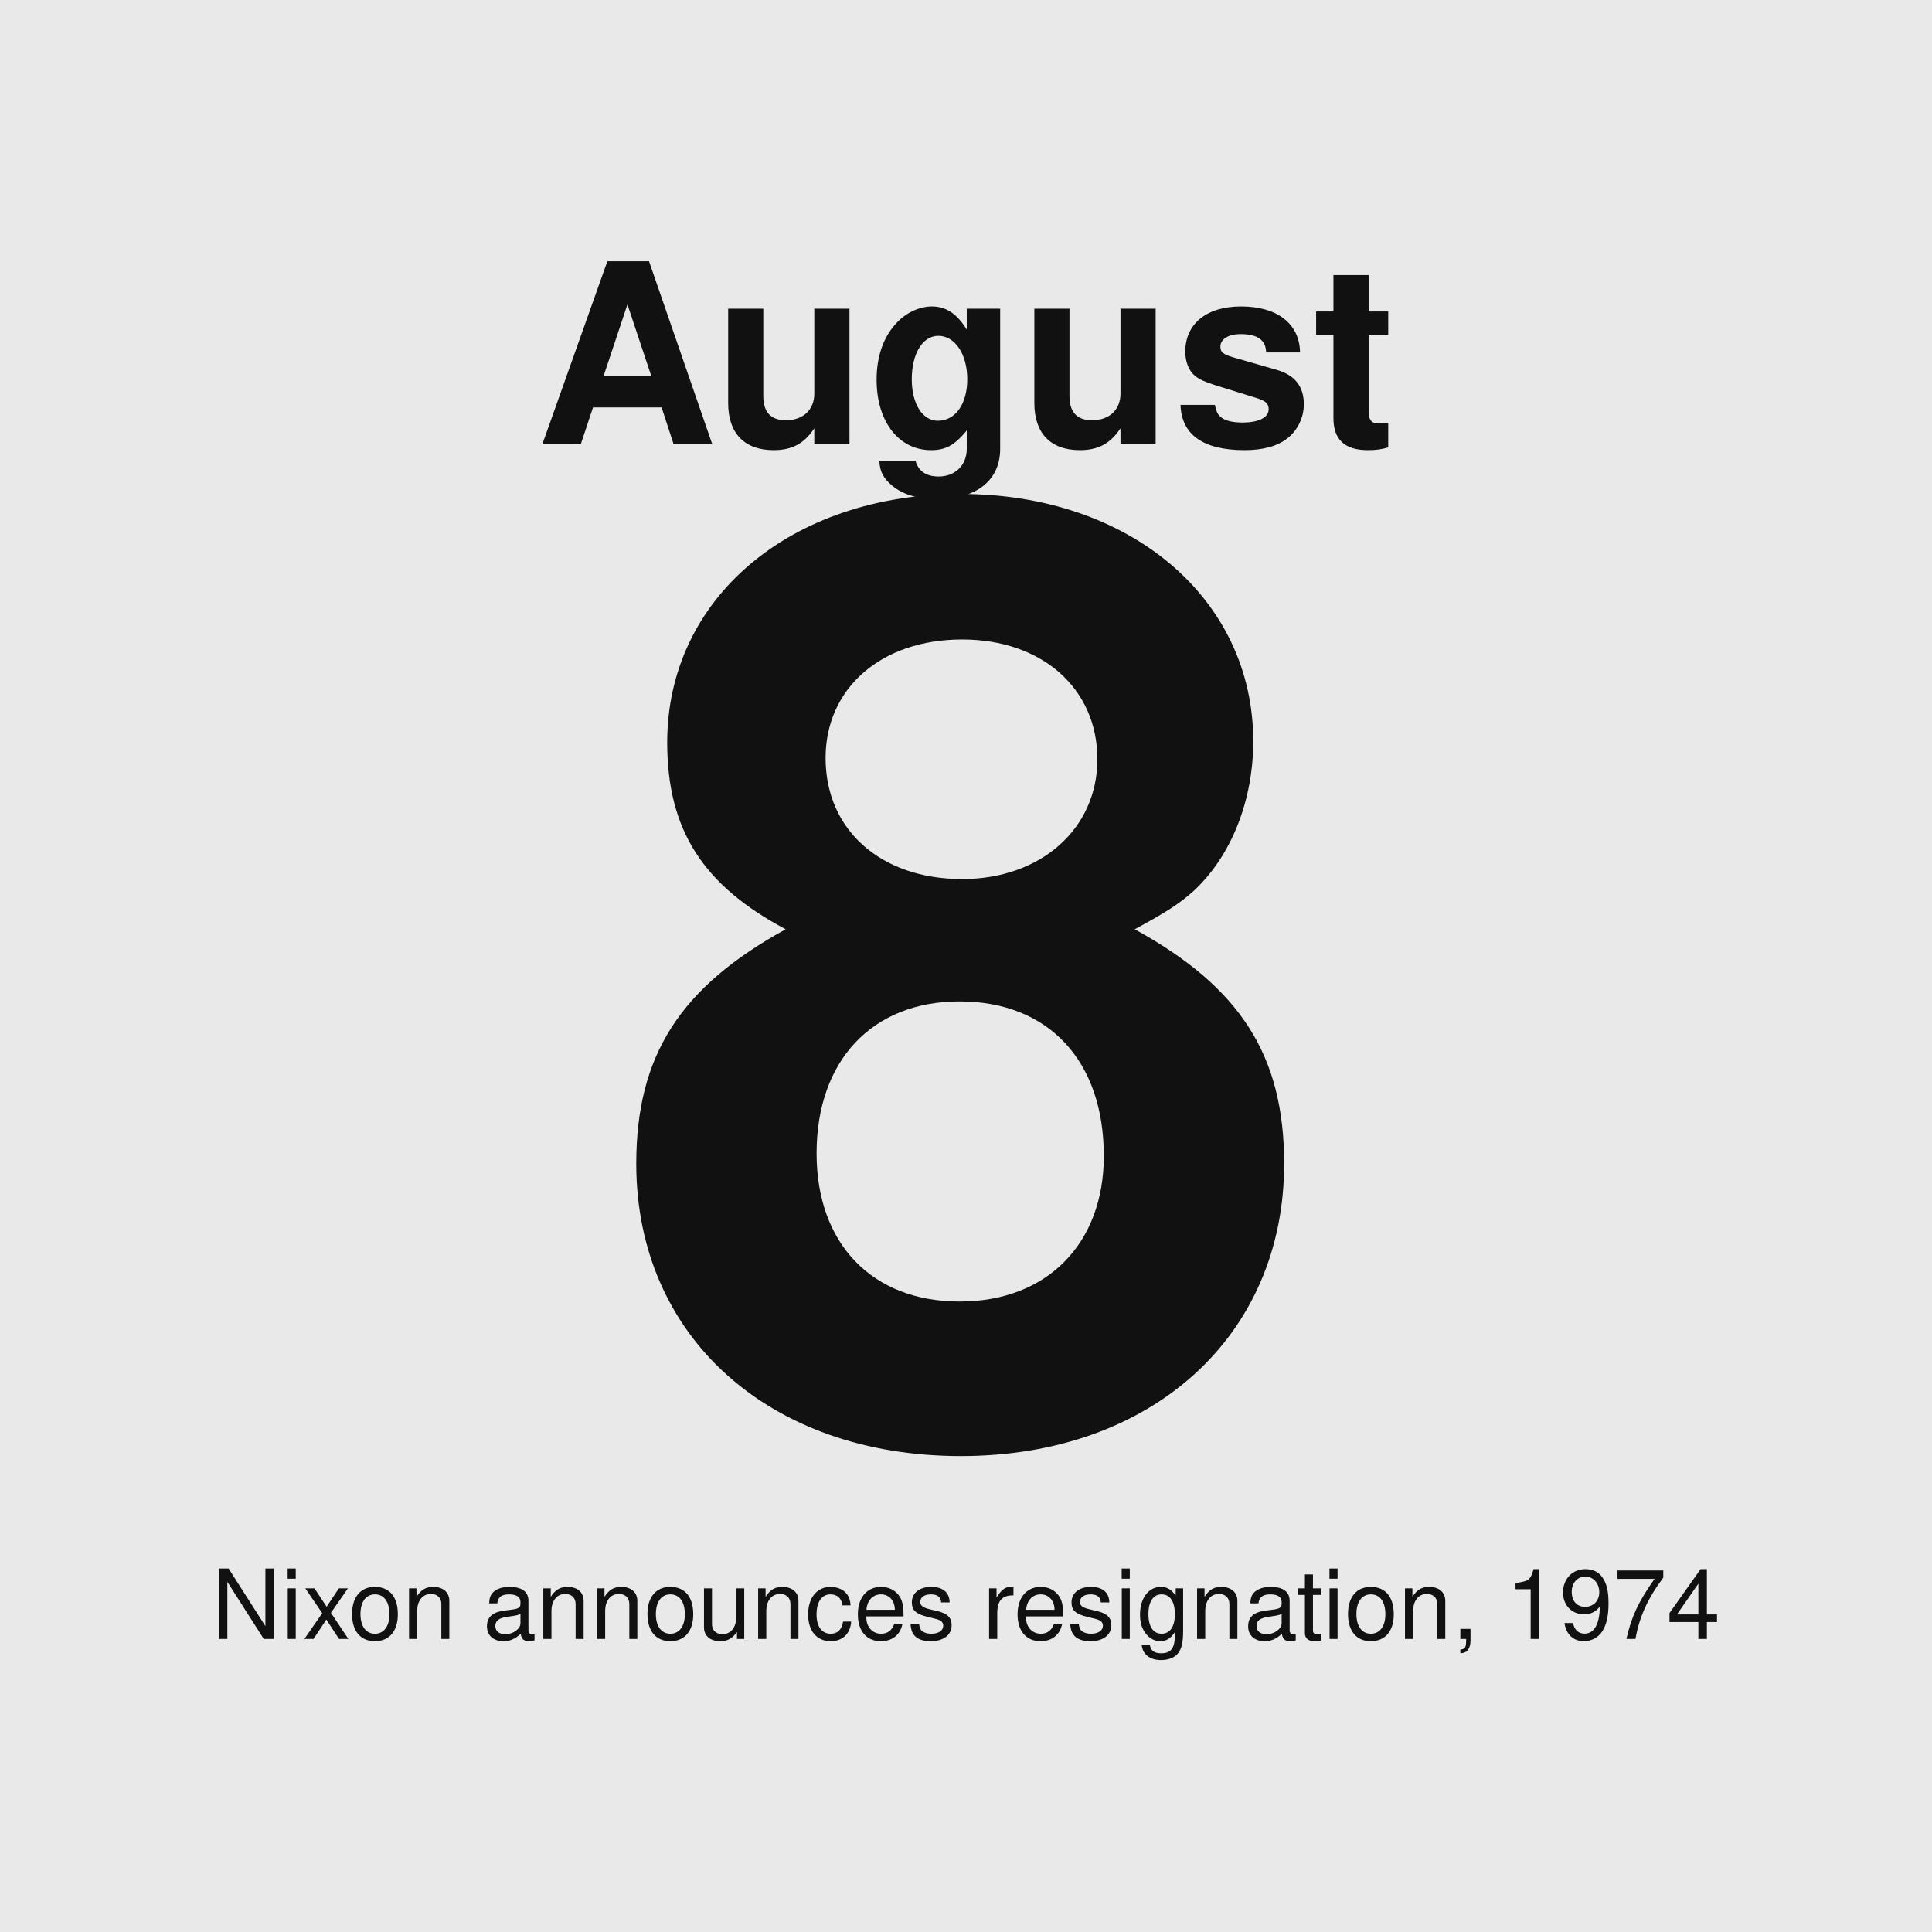
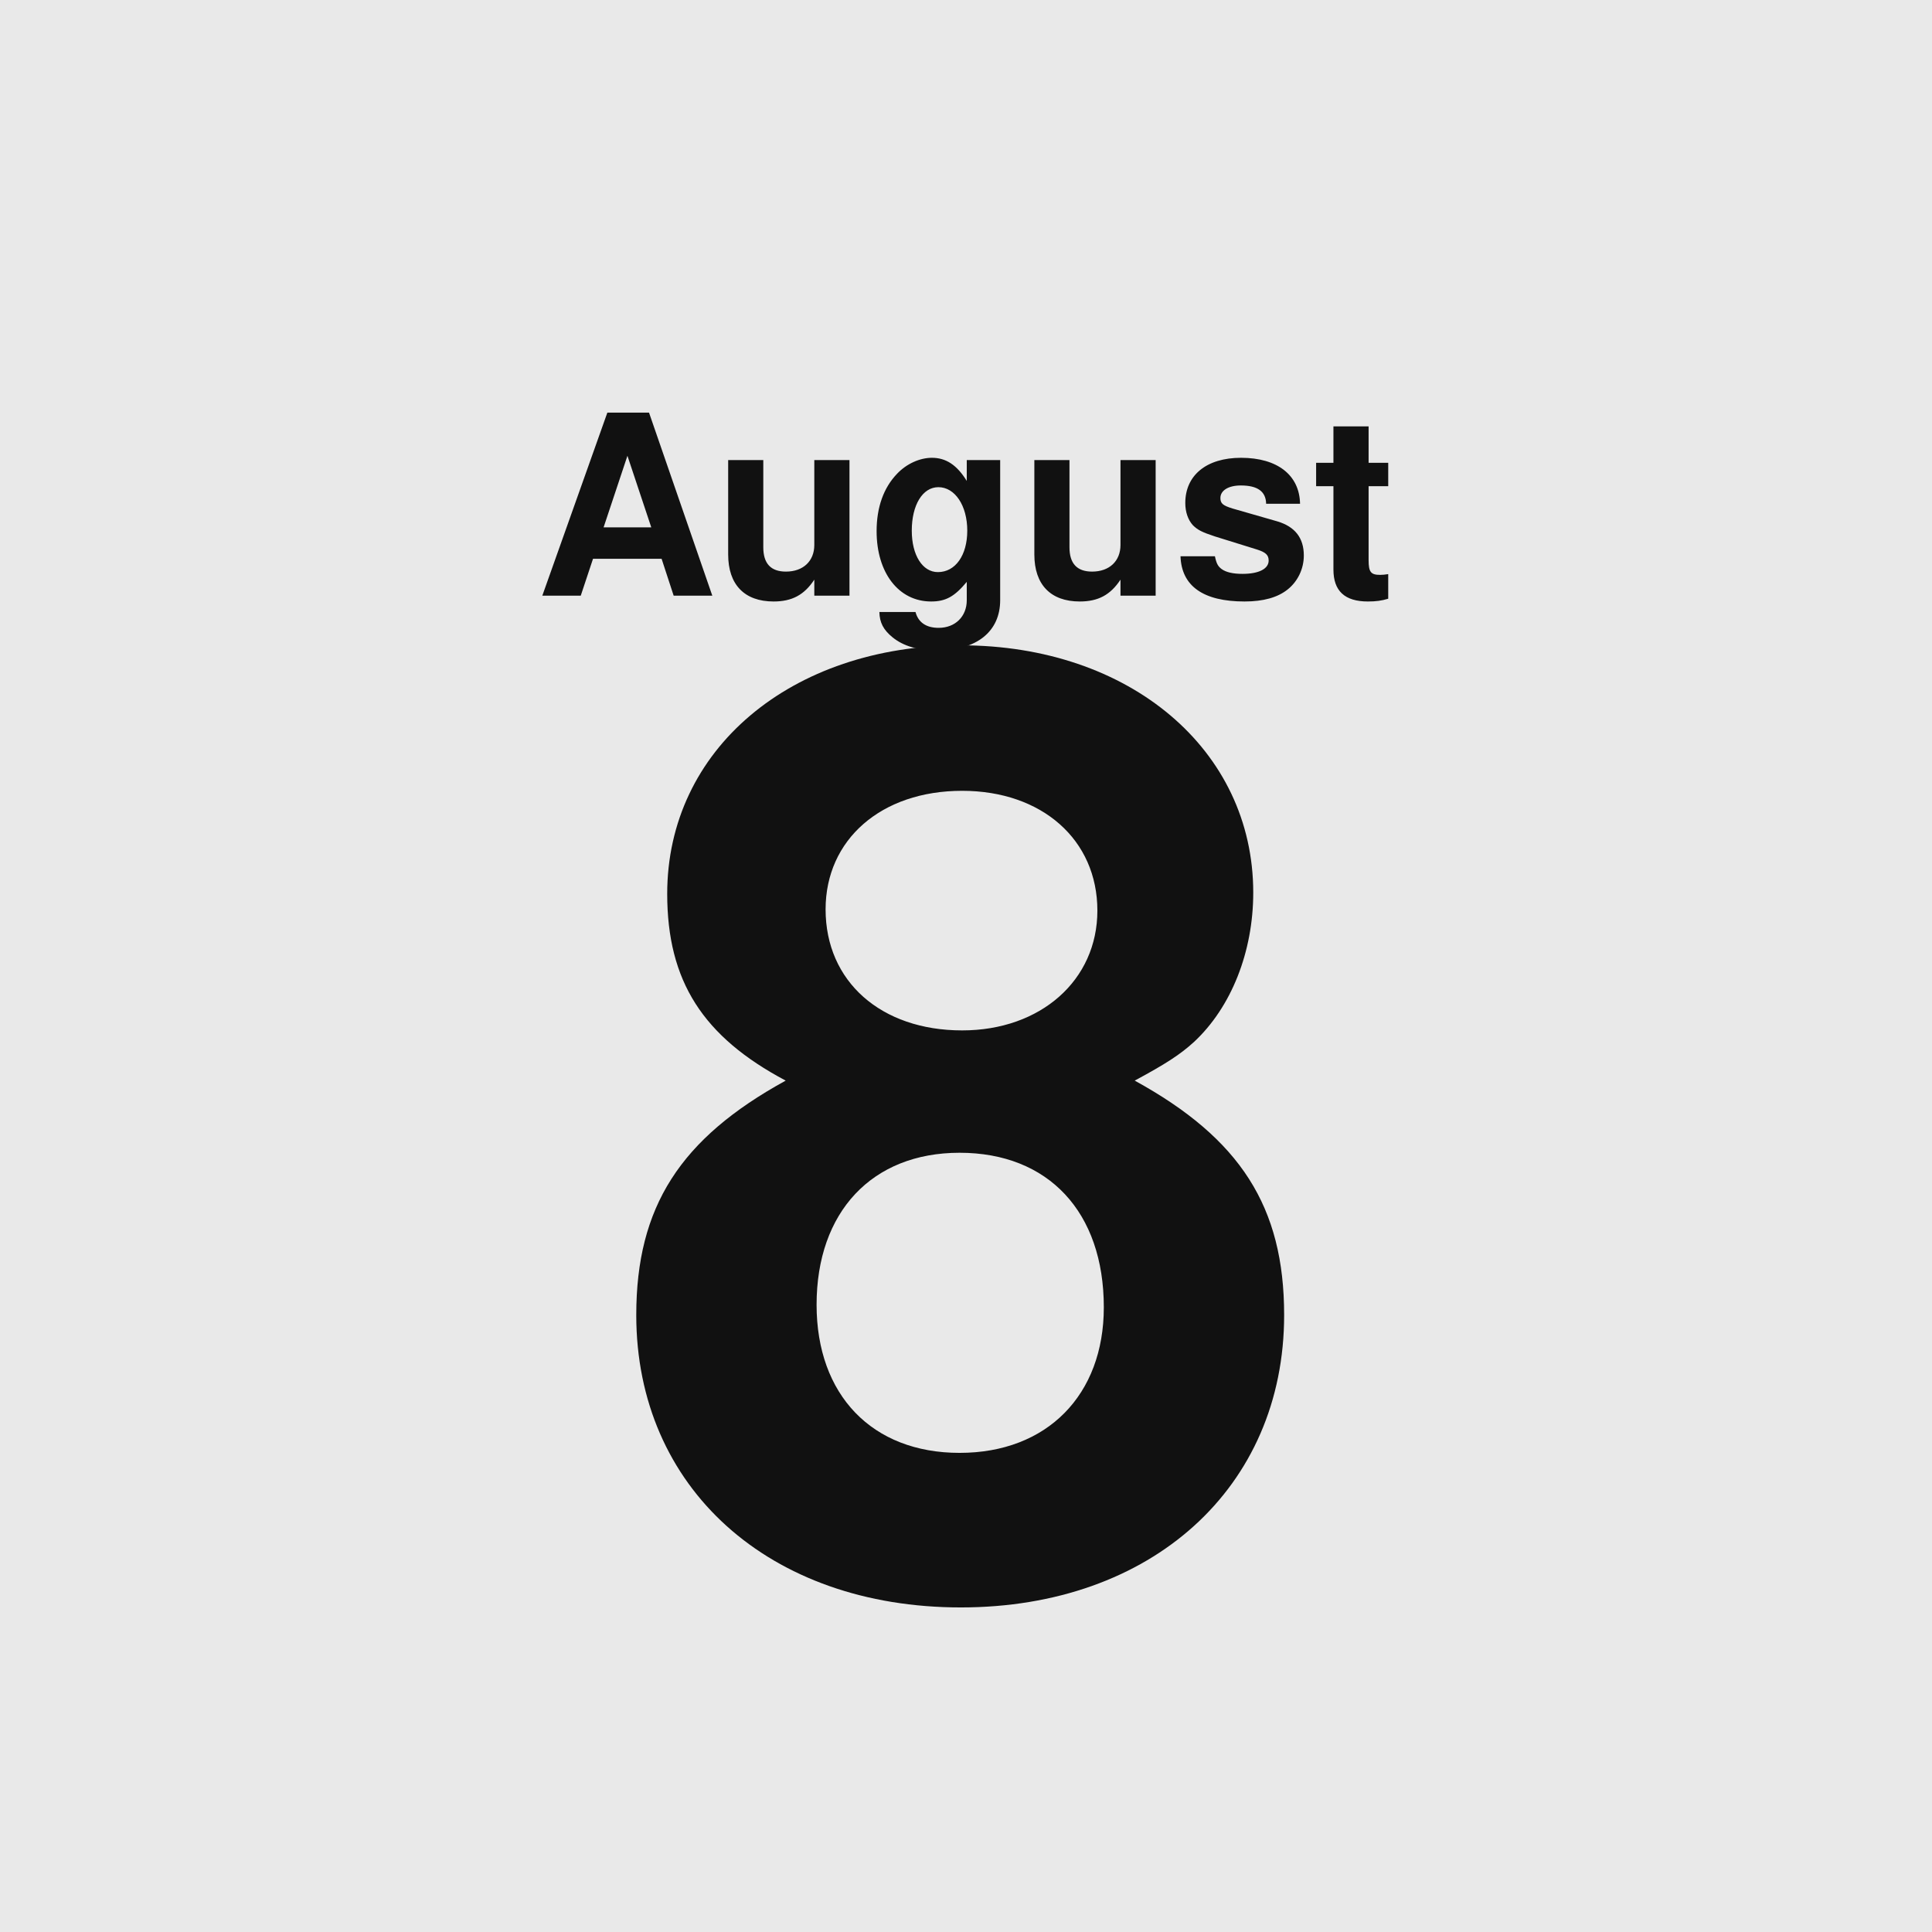
<svg xmlns="http://www.w3.org/2000/svg" width="600" height="600" viewBox="0 0 600 600">
  <rect width="600" height="600" fill="#e9e9e9" />
-   <text x="300" y="138" text-anchor="middle" font-family="Helvetica,Arial,'DejaVu Sans',Verdana,sans-serif" font-size="78" font-weight="bold" fill="#111111">August</text>
-   <text x="300" y="443" text-anchor="middle" font-family="Helvetica,Arial,'DejaVu Sans',Verdana,sans-serif" font-size="400" font-weight="bold" fill="#111111">8</text>
-   <text x="300" y="509" text-anchor="middle" font-family="Helvetica,Arial,'DejaVu Sans',Verdana,sans-serif" font-size="30" fill="#111111">Nixon announces resignation, 1974</text>
+   <text x="300" y="185" text-anchor="middle" font-family="Helvetica,Arial,'DejaVu Sans',Verdana,sans-serif" font-size="78" font-weight="bold" fill="#111111">August</text>
+   <text x="300" y="490" text-anchor="middle" font-family="Helvetica,Arial,'DejaVu Sans',Verdana,sans-serif" font-size="400" font-weight="bold" fill="#111111">8</text>
</svg>
